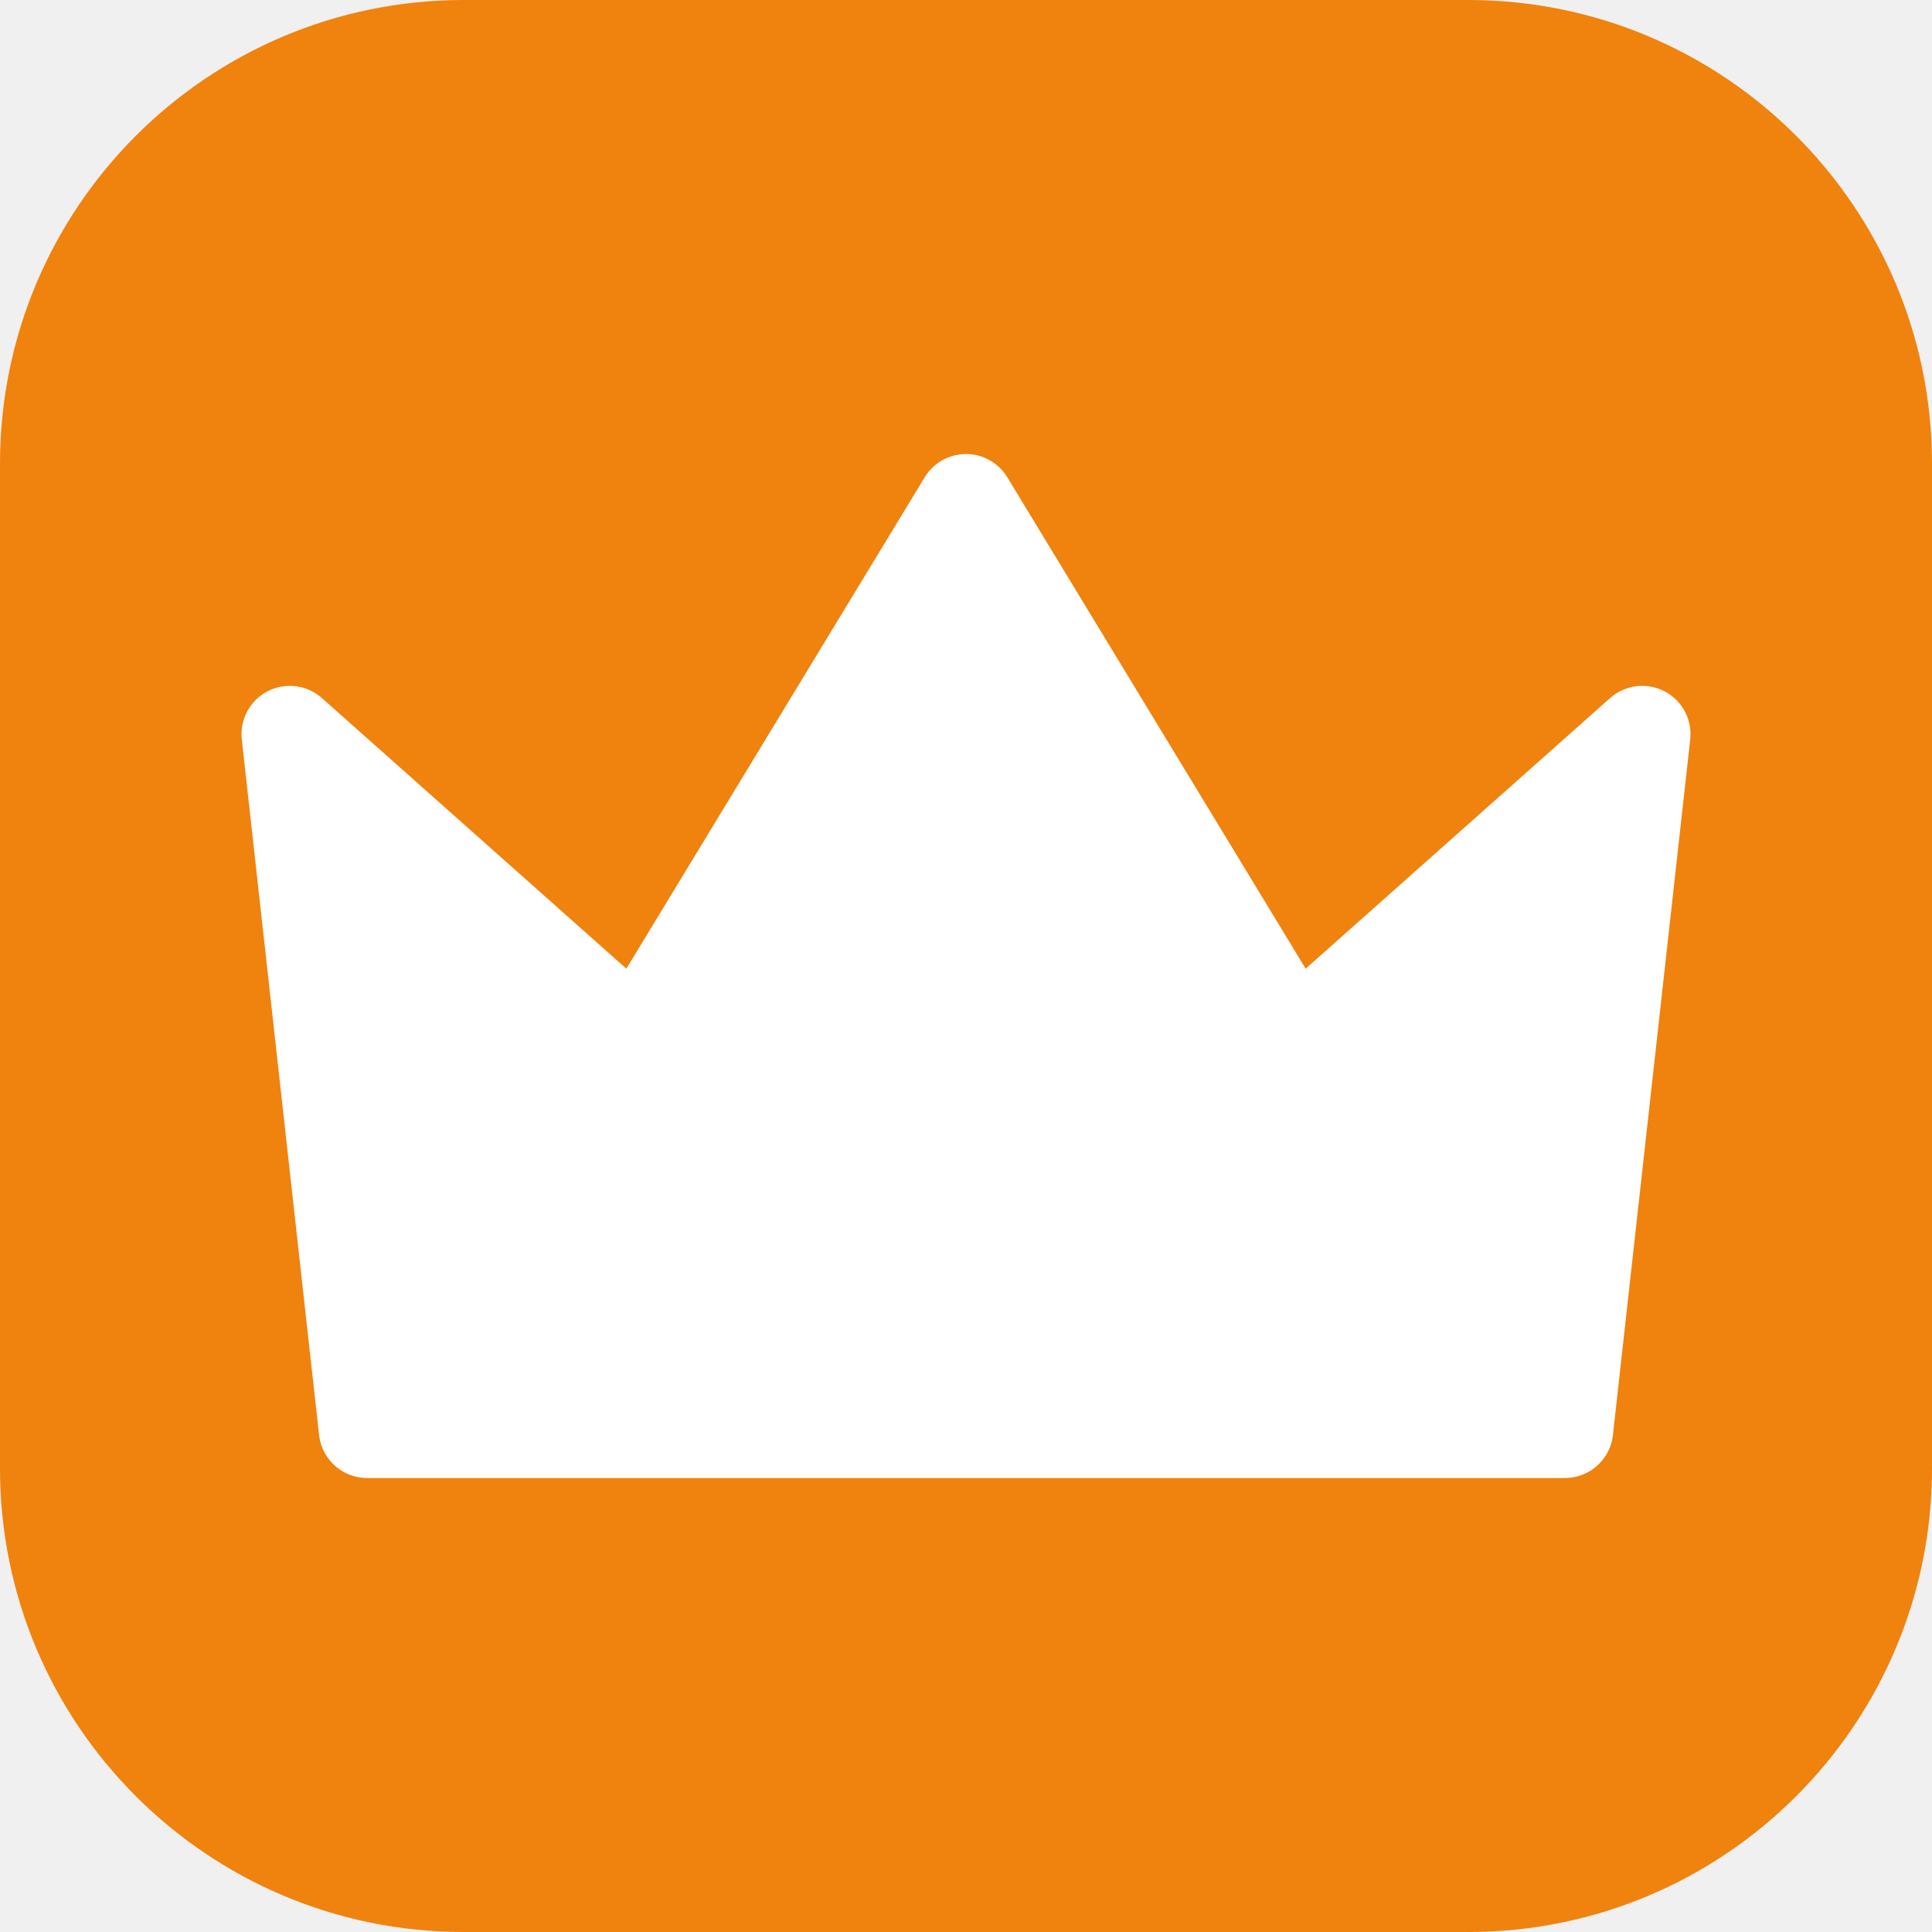
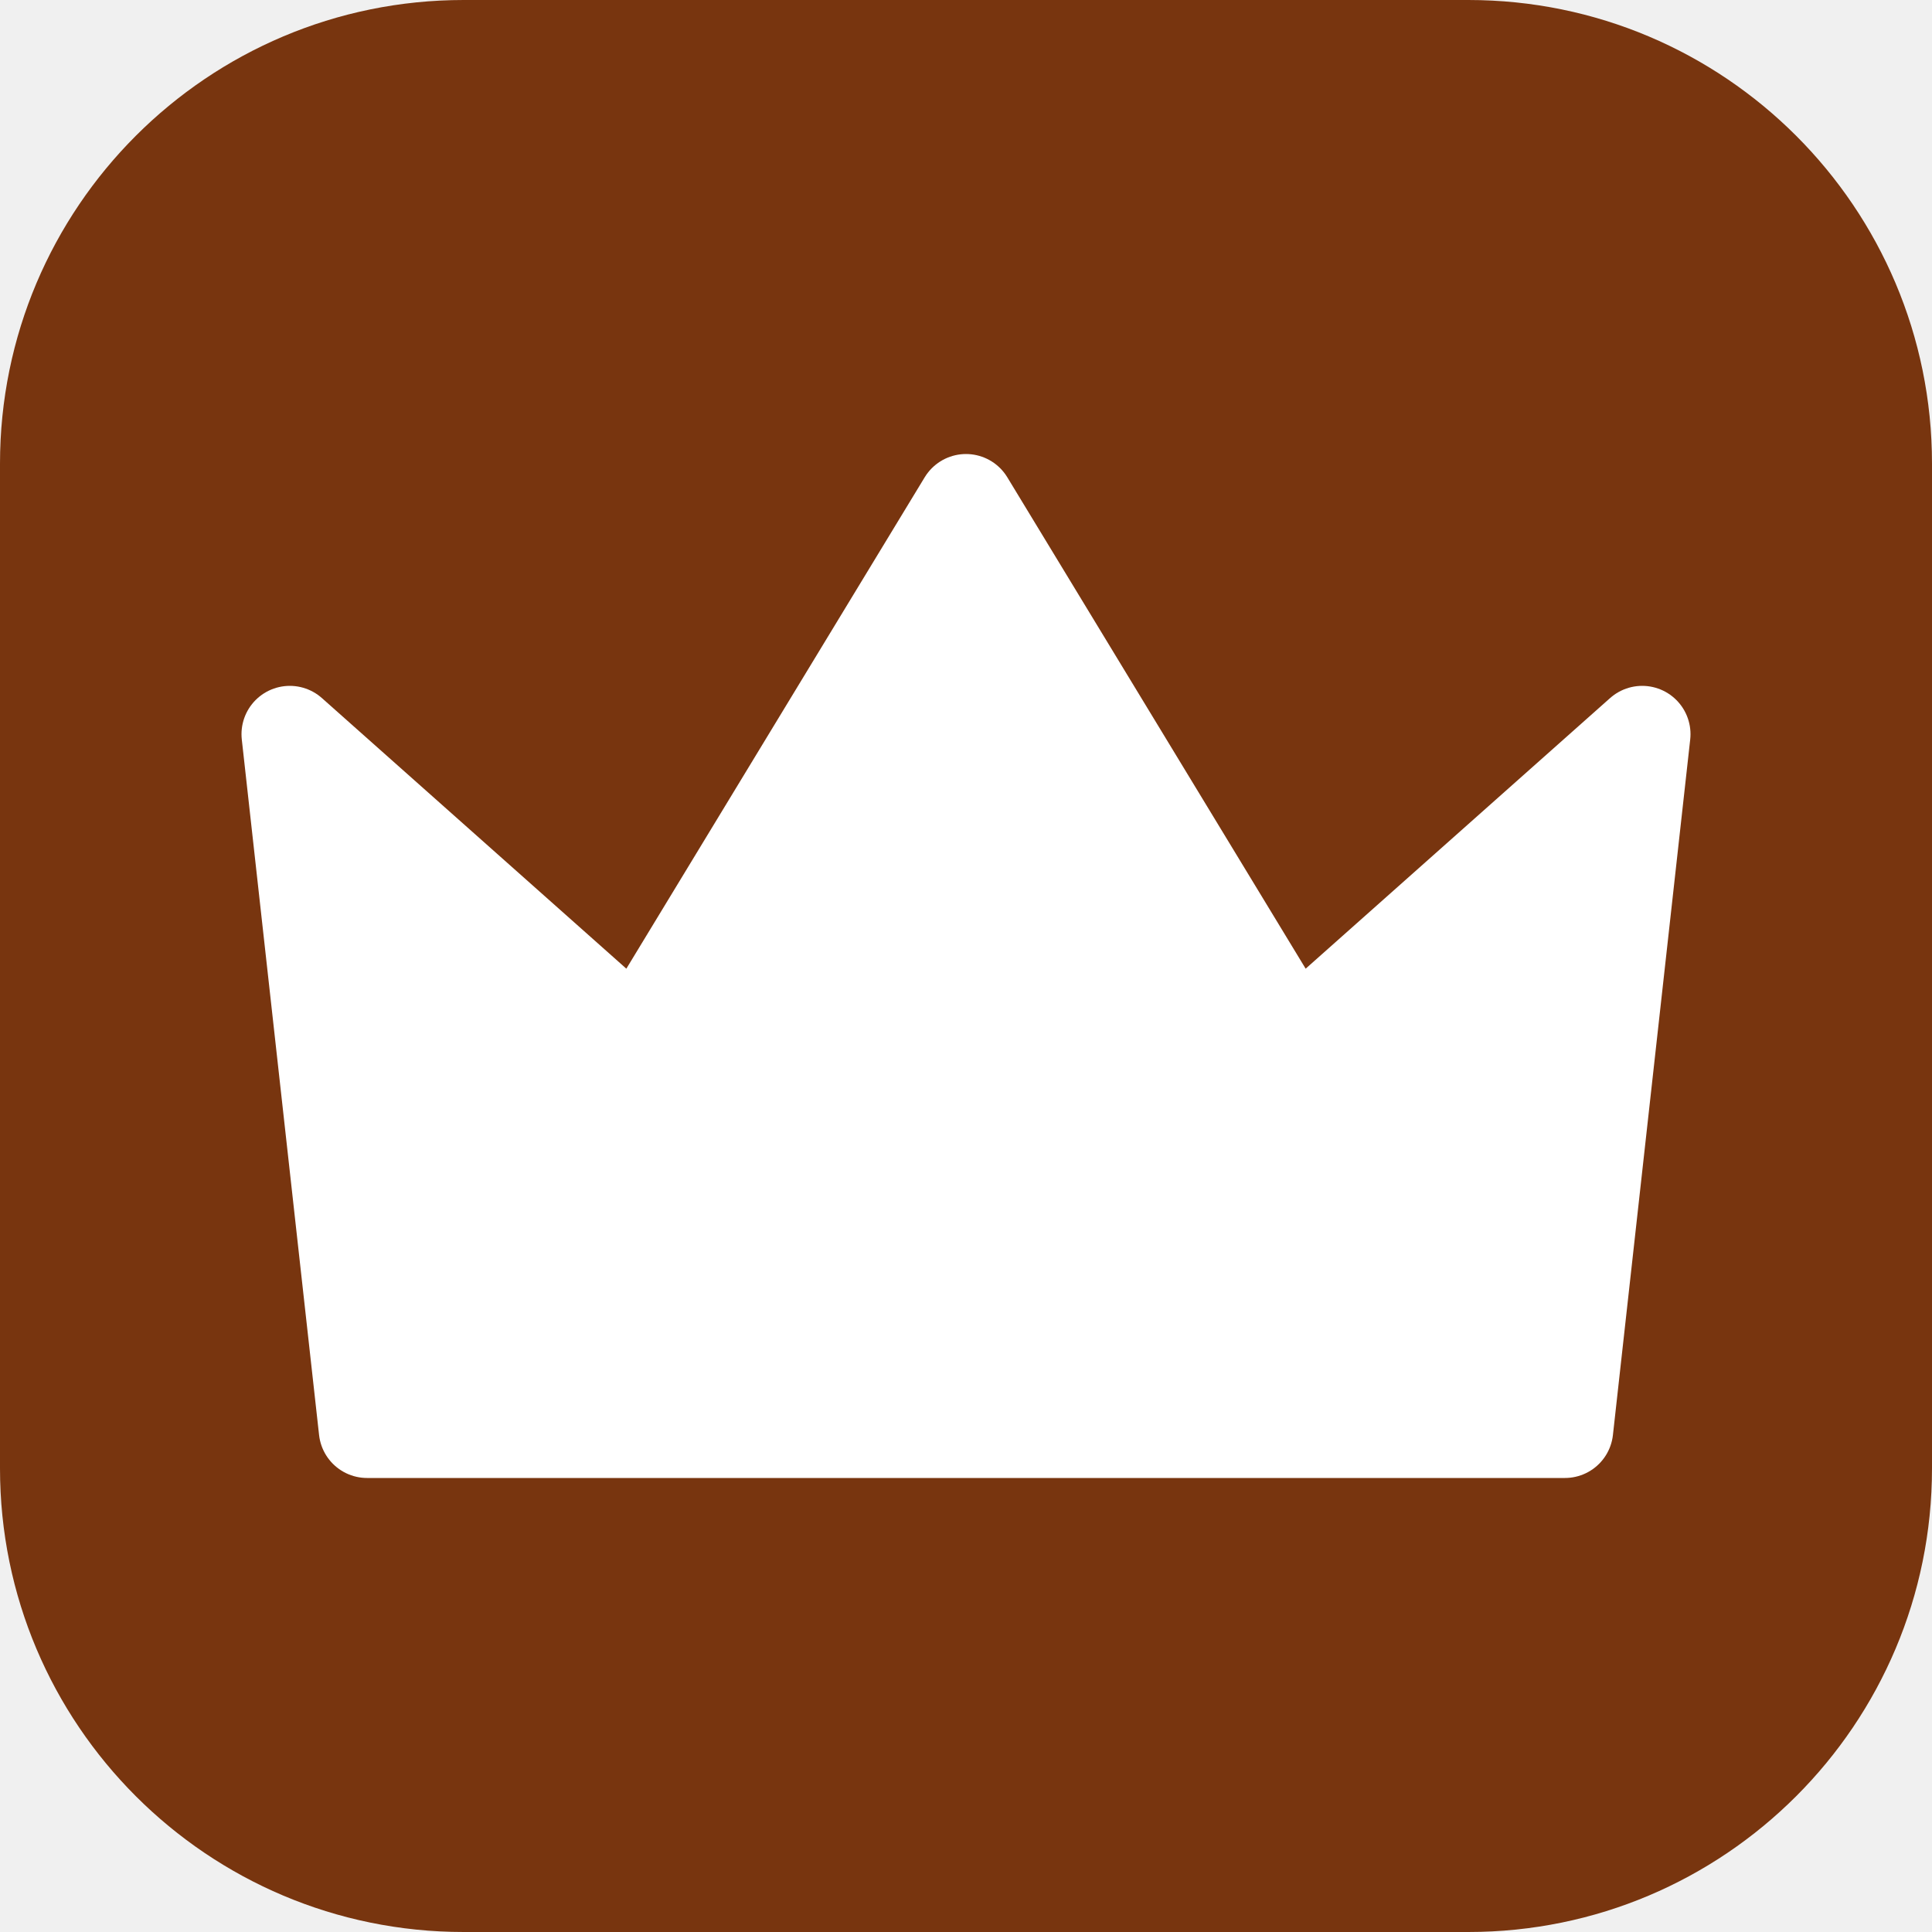
<svg xmlns="http://www.w3.org/2000/svg" viewBox="0 0 100 100">
-   <rect width="100" height="100" rx="24" fill="#f0820e" />
+   <rect width="100" height="100" rx="24" fill="#78350f" />
  <path fill="#ffffff" stroke="#ffffff" stroke-width="5" stroke-linejoin="round" d="M15 38 L33 54 L50 26 L67 54 L85 38 L81 74 L19 74 Z" />
</svg>
